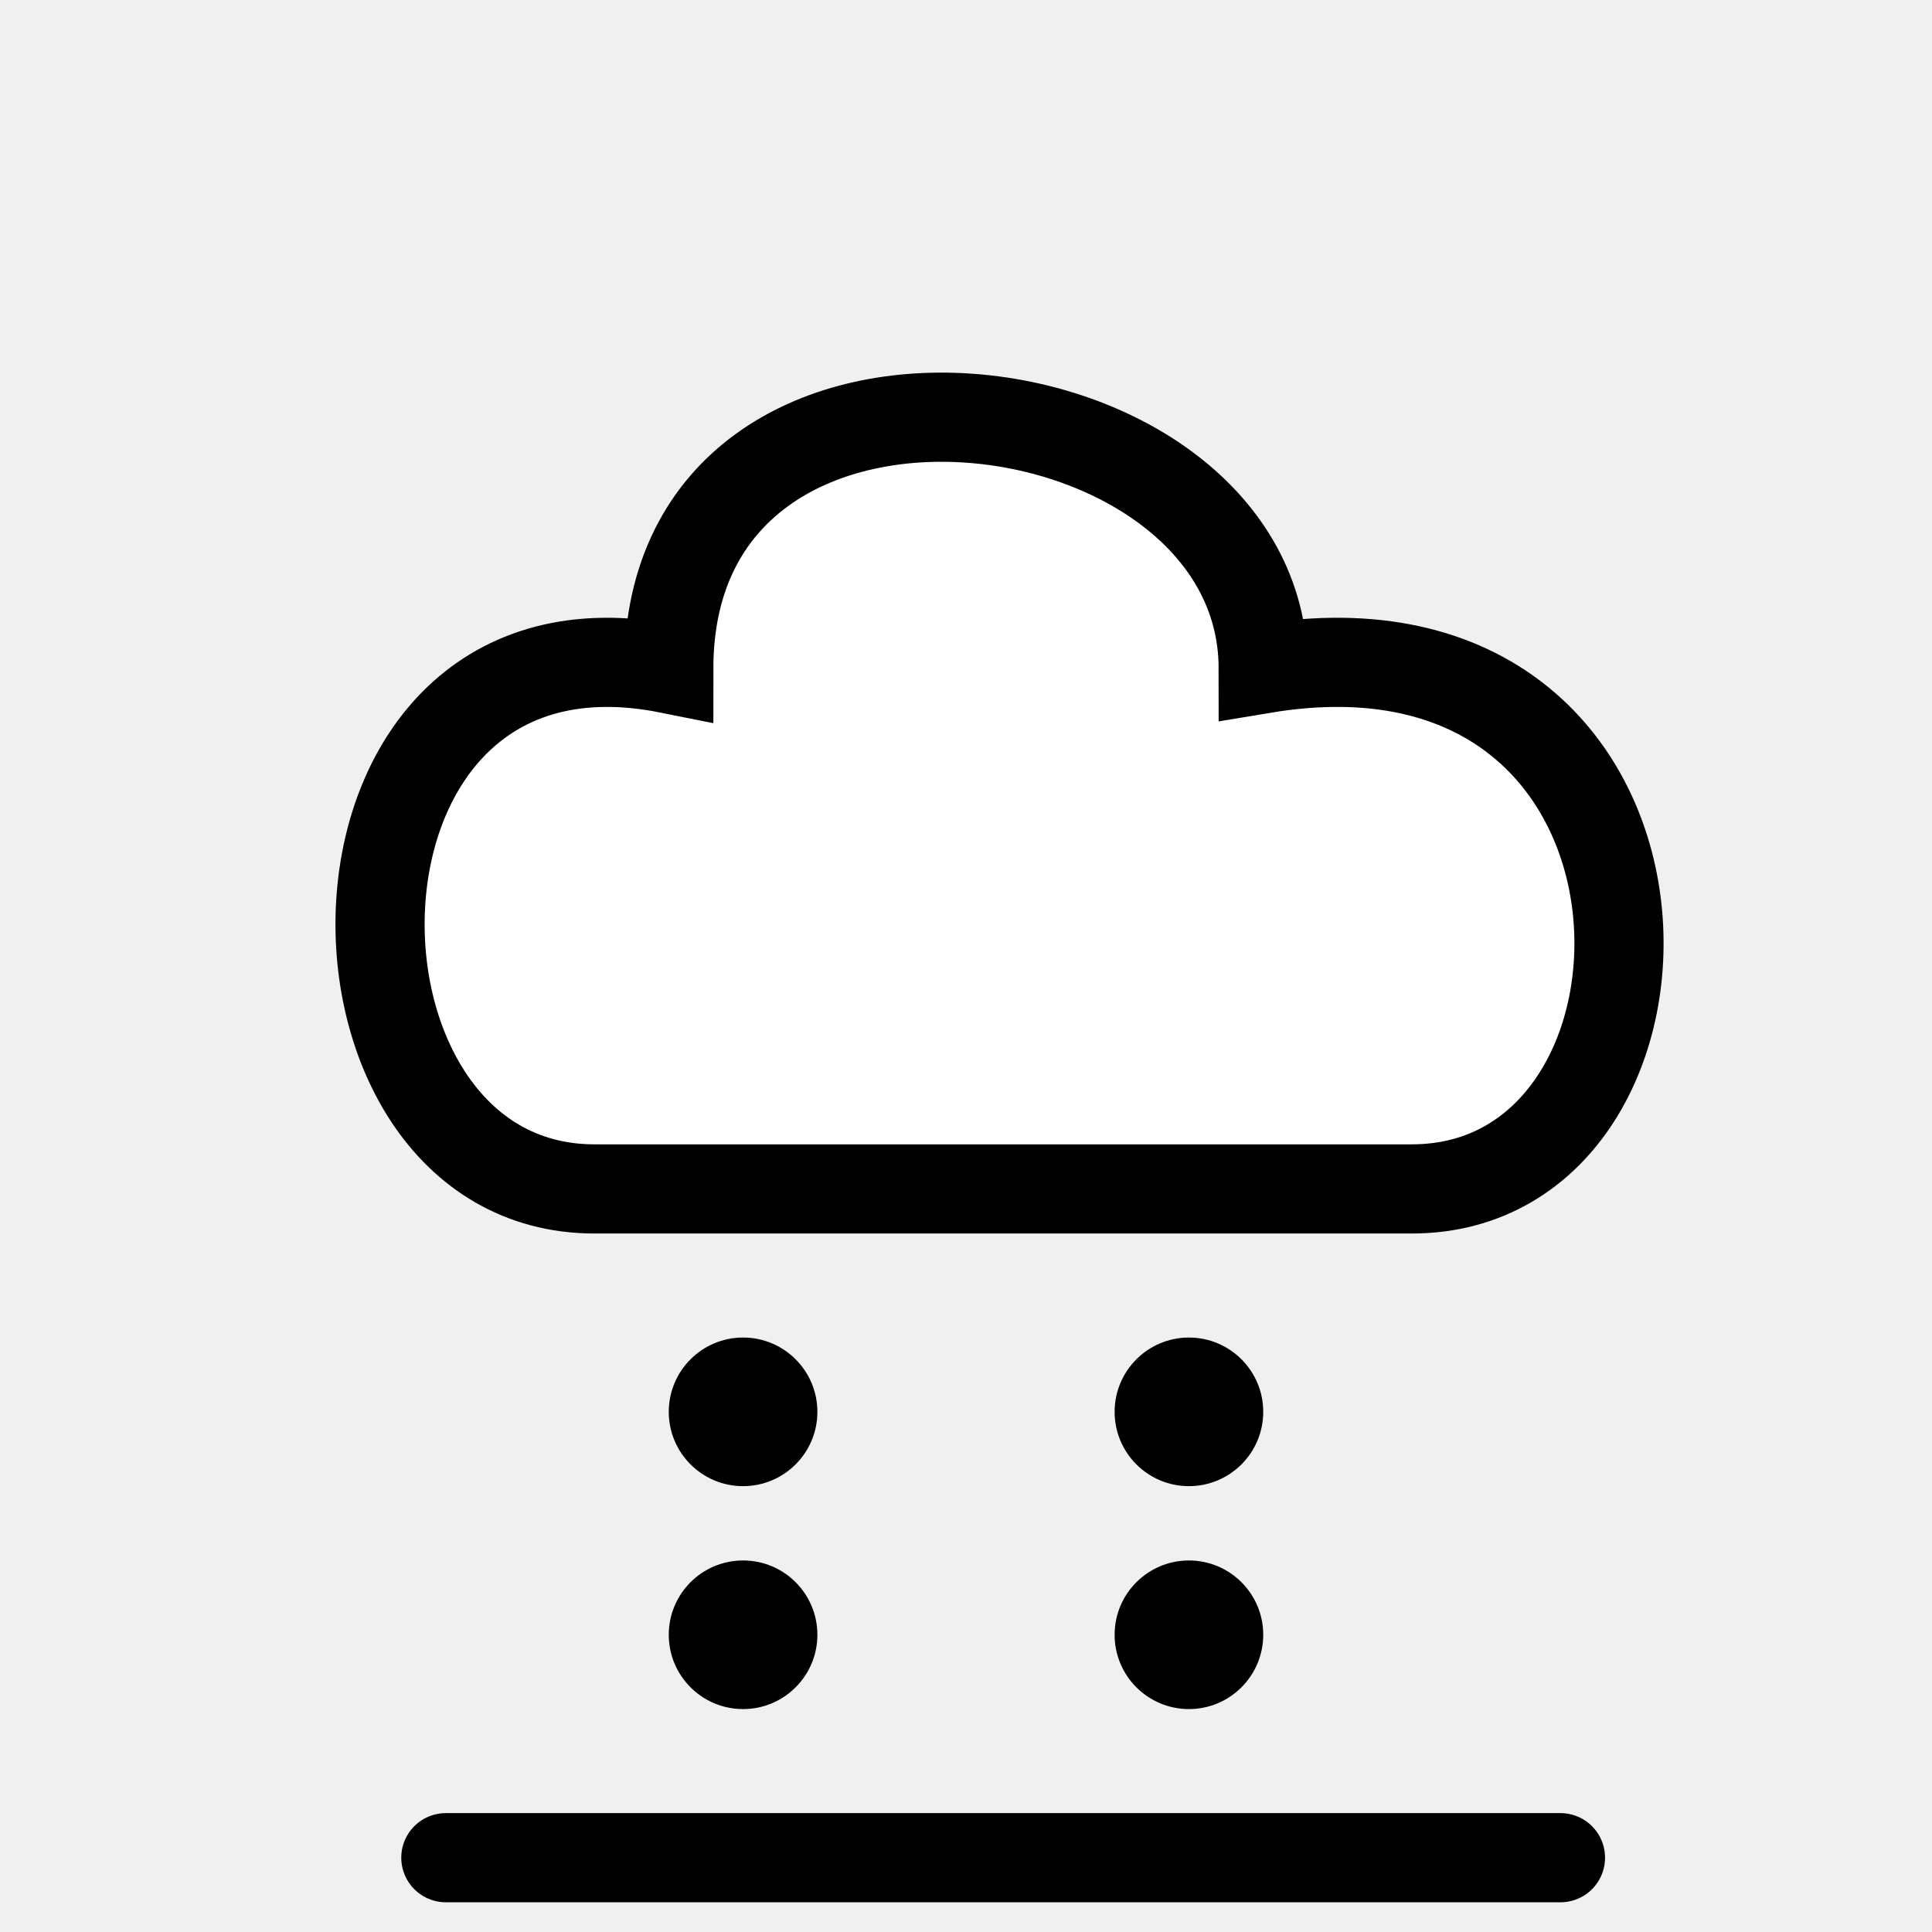
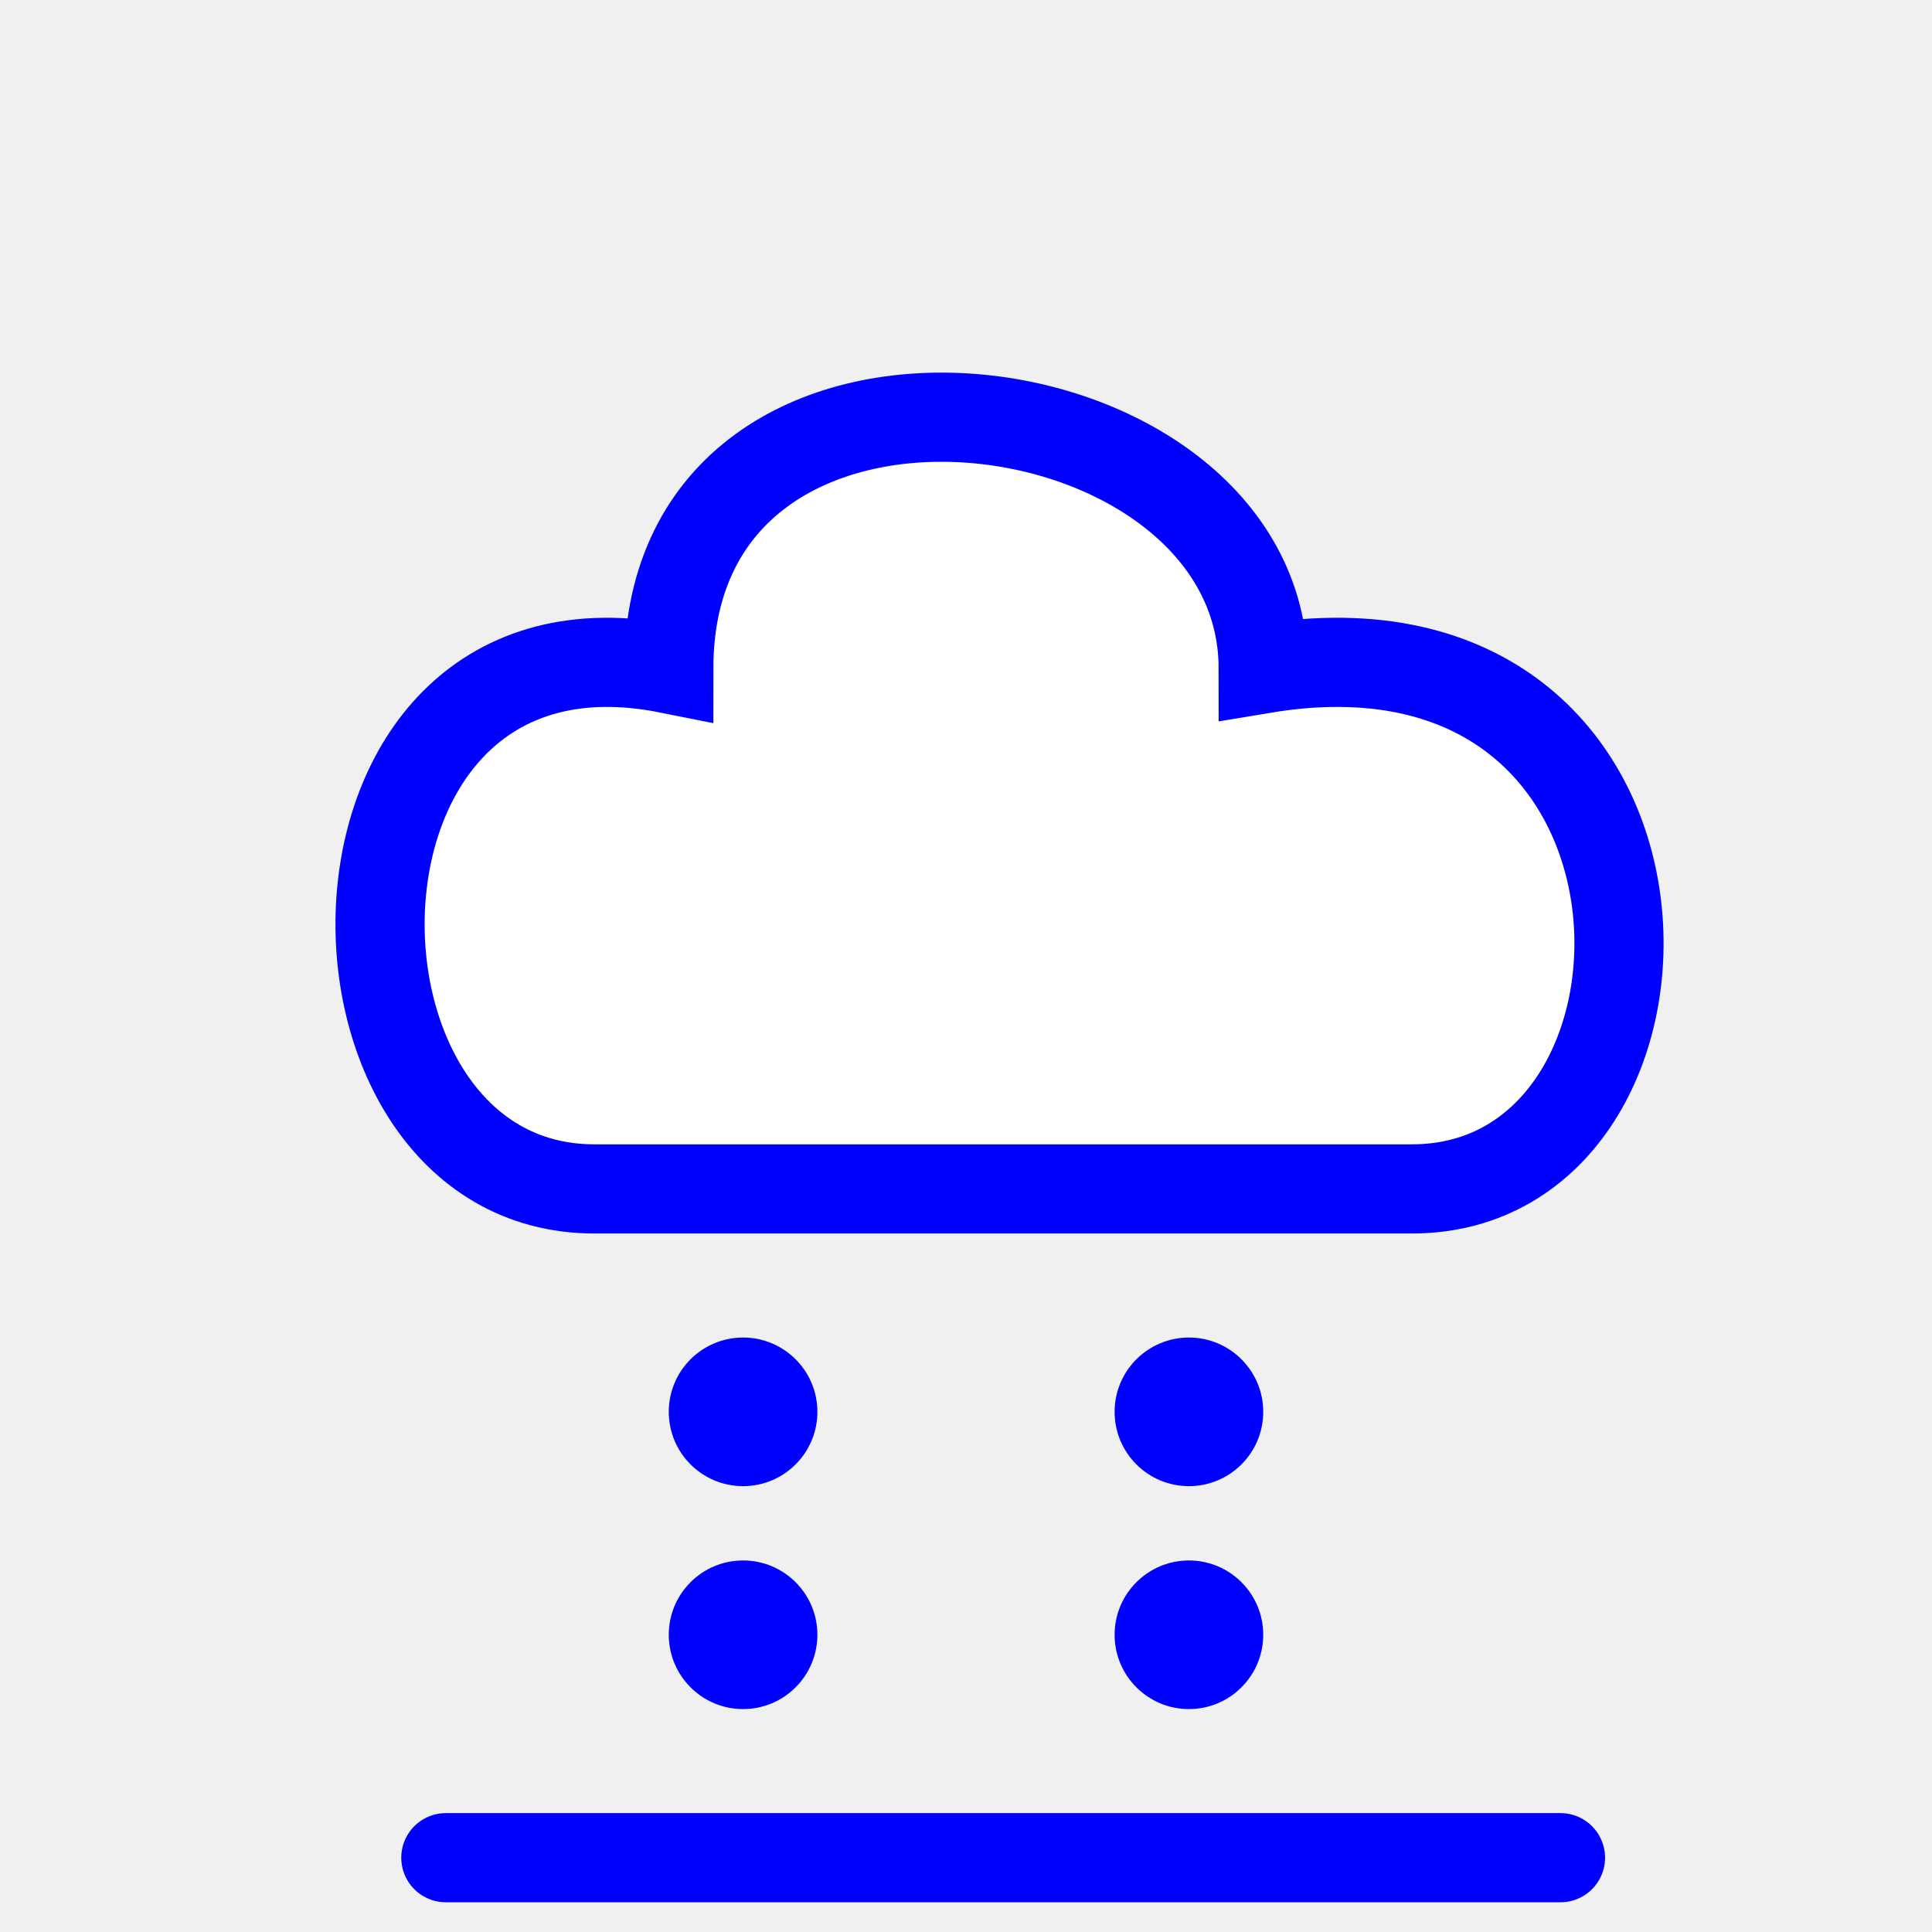
- <svg xmlns="http://www.w3.org/2000/svg" xmlns:xlink="http://www.w3.org/1999/xlink" version="1.1" id="Layer_1" viewBox="0 0 130 130" style="background-color: white" stroke="black" fill="white" stroke-width="6">
+ <svg xmlns="http://www.w3.org/2000/svg" xmlns:xlink="http://www.w3.org/1999/xlink" version="1.1" id="Layer_1" viewBox="0 0 130 130" style="background-color: white" stroke="blue" fill="white" stroke-width="6">
  transform="translate(-15, -10)" /&gt;
  <path d="M 40 80 C 20 80, 20 40, 45 45 C 45 20, 85 25, 85 45 C 115 40, 115 80, 95 80 z" />
  <g id="column" transform="translate(-15)">
-     <circle cx="65" cy="95" r="5" fill="black" stroke-width="0" />
-     <circle cx="65" cy="110" r="5" fill="black" stroke-width="0" />
+     <circle cx="65" cy="95" r="5" fill="blue" stroke-width="0" />
+     <circle cx="65" cy="110" r="5" fill="blue" stroke-width="0" />
  </g>
  <use xlink:href="#column" transform="translate(30)" />
  <path d="M 30 125 h 75" stroke-linecap="round" />
</svg>
